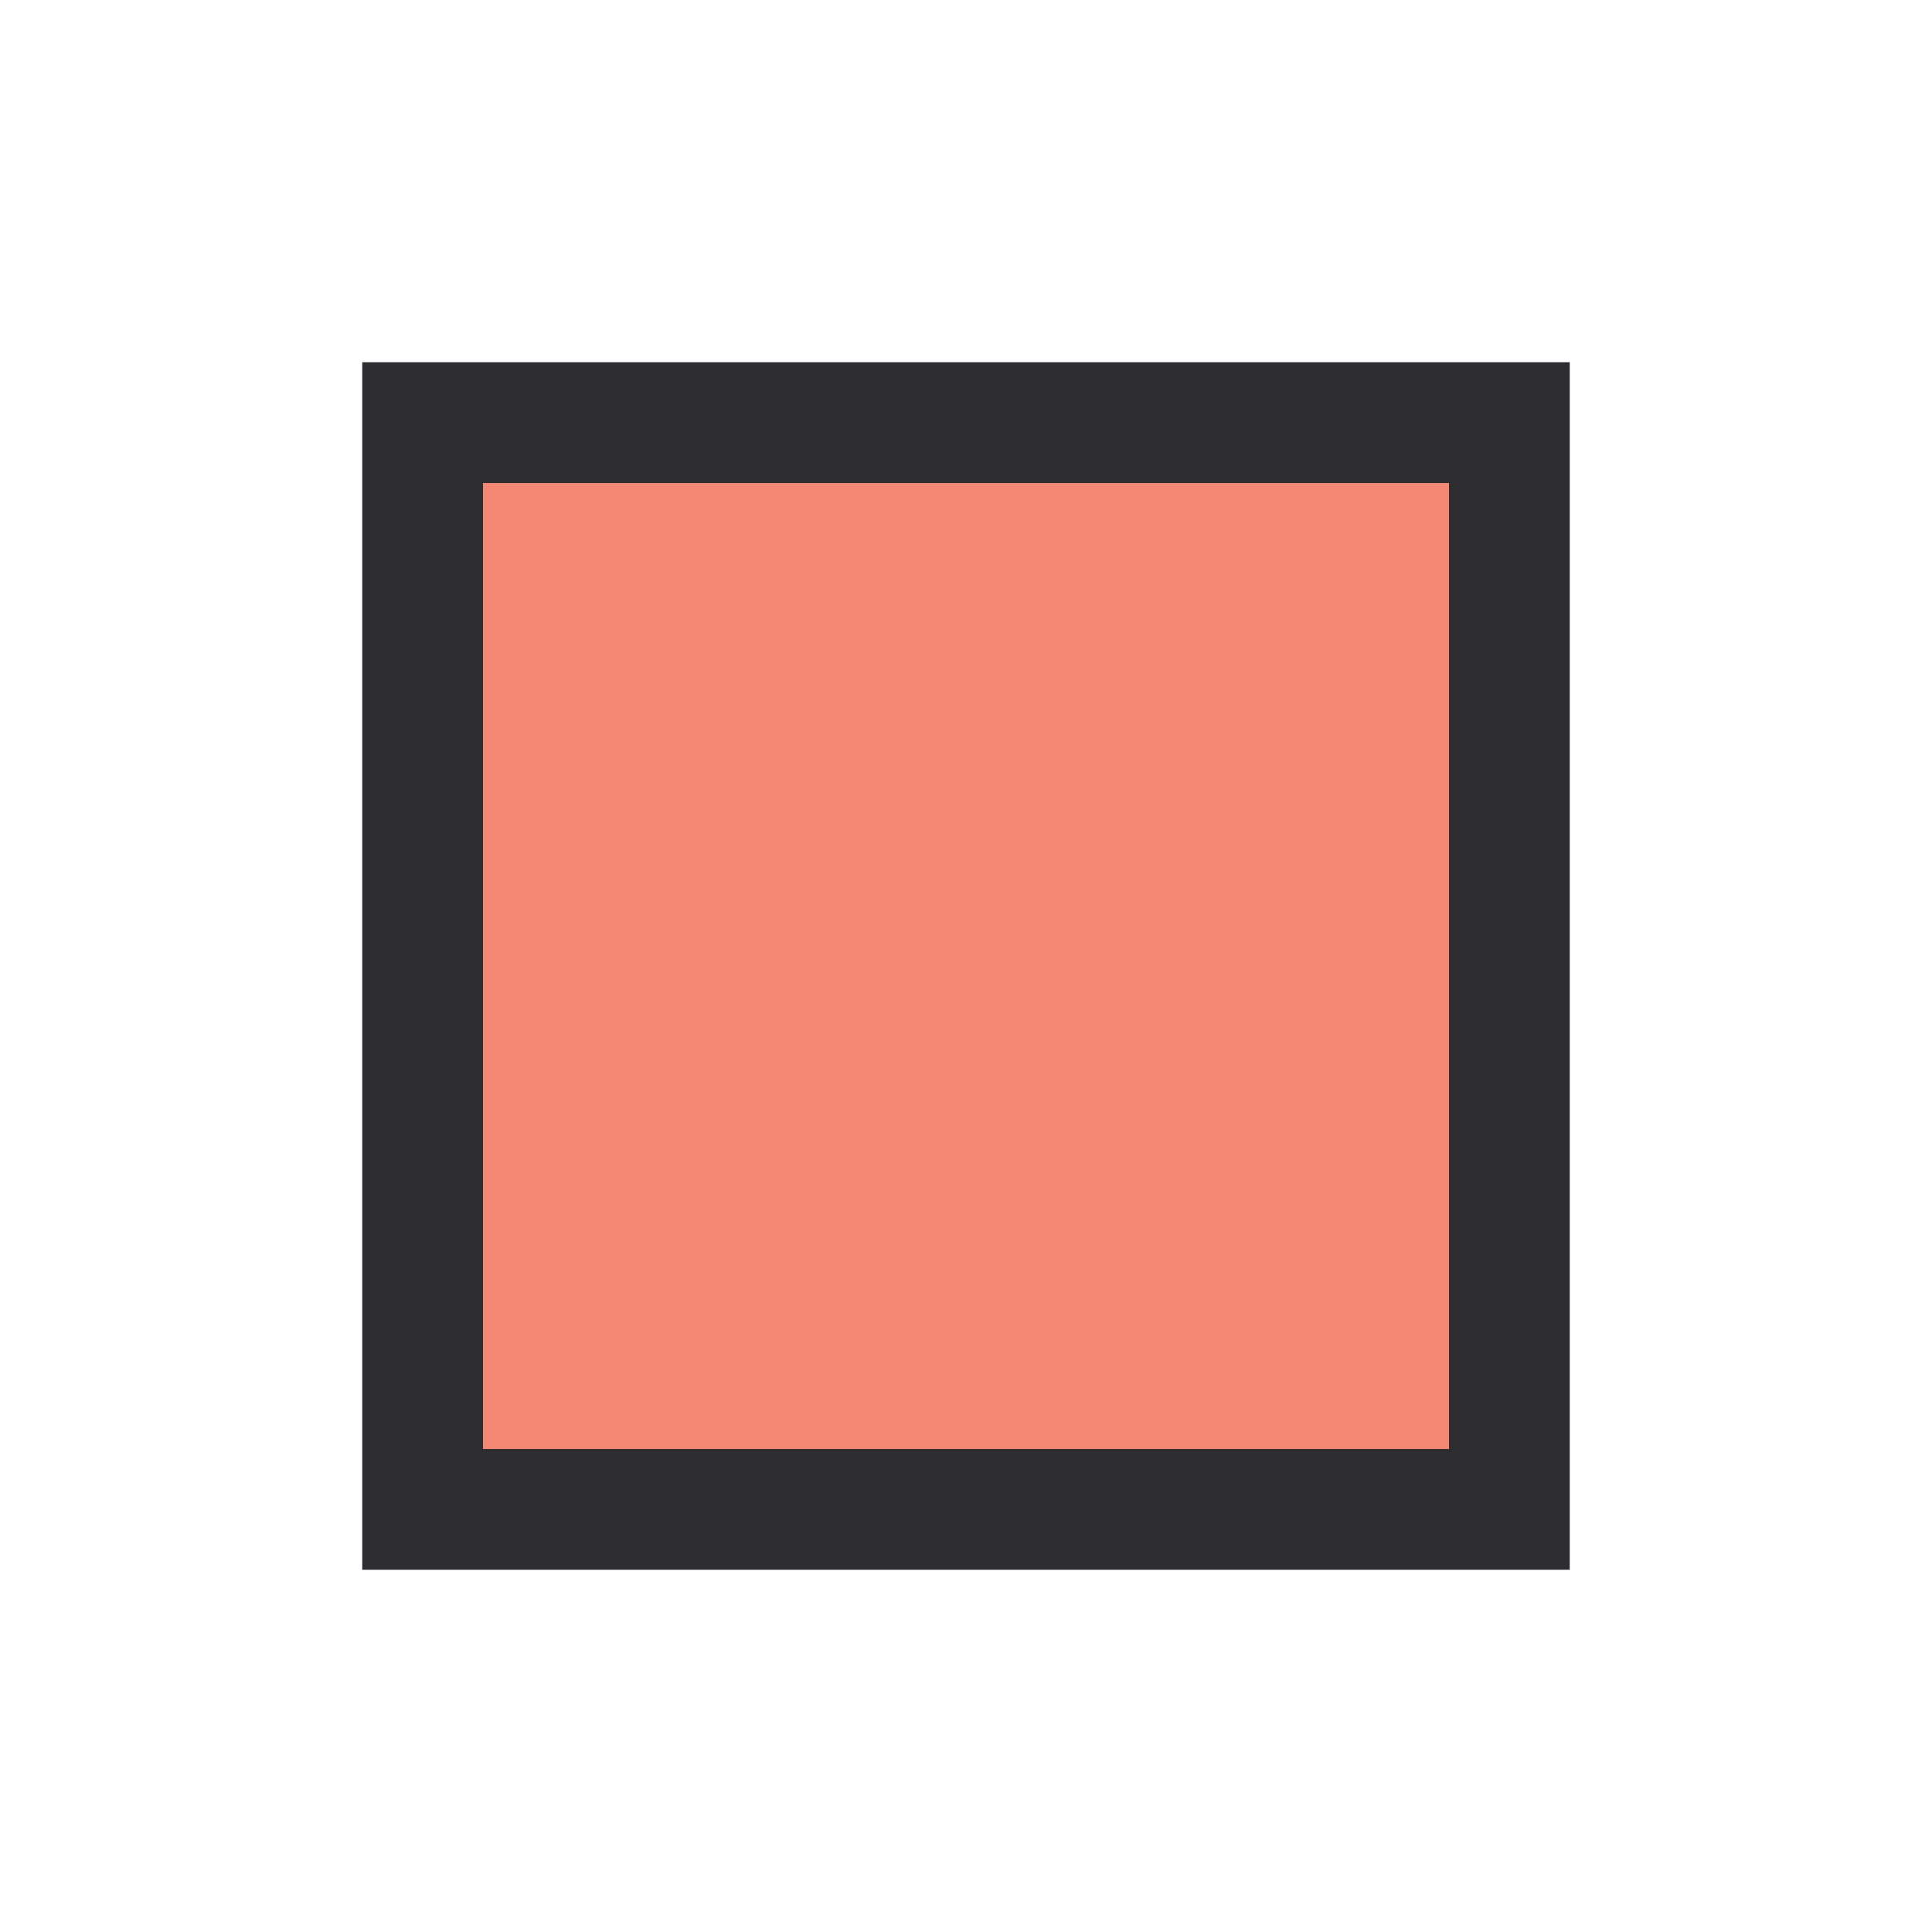
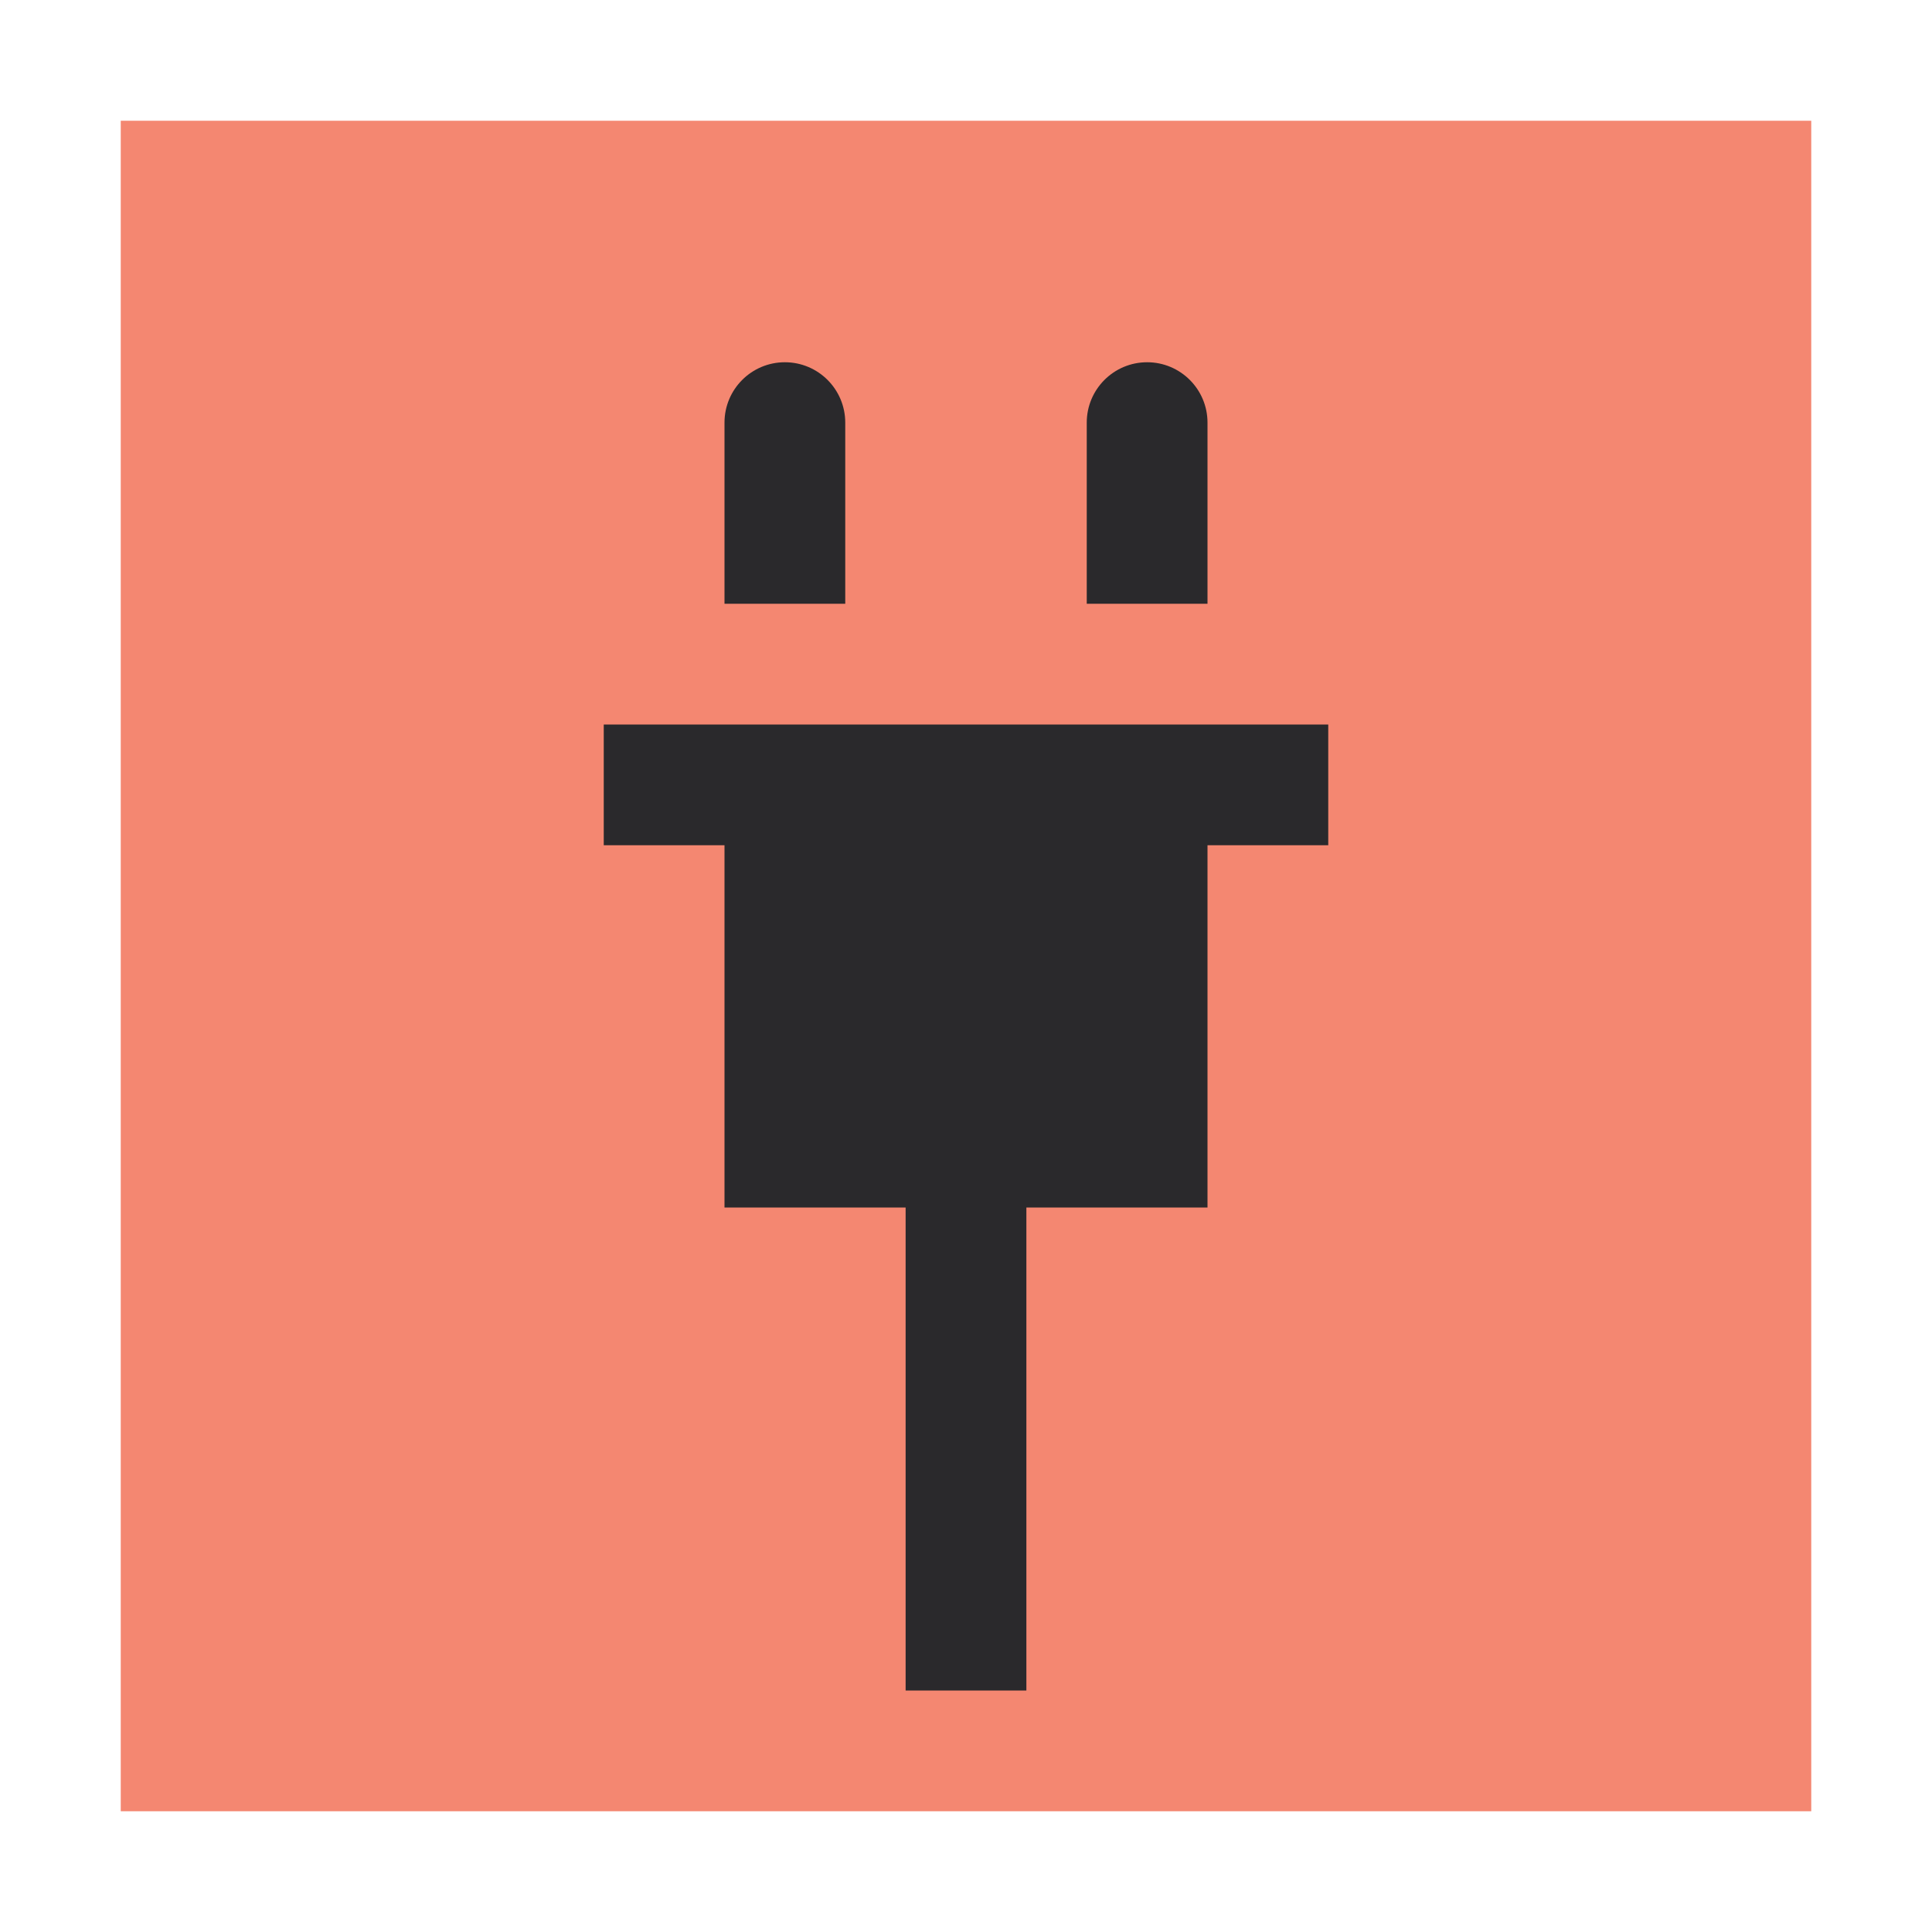
- <svg xmlns="http://www.w3.org/2000/svg" viewBox="0 0 16 16" enable-background="new 0 0 16 16" height="16" width="16">
-   <path fill="#2D2D30" d="M13 13h-10v-10h10v10z" />
-   <path fill="#F48771" d="M12 12h-8v-8h8v8z" />
+ <svg xmlns="http://www.w3.org/2000/svg" viewBox="0 0 16 16">
+   <path fill="#f48771" d="M15 15H1V1h14v14z" />
+   <path fill="#2a292c" d="M11 6v1h-1v3H8.5v4h-1v-4H6V7H5V6h6zM7 3.5a.5.5 0 0 0-1 0V5h1V3.5zm3 0a.5.5 0 0 0-1 0V5h1V3.5z" />
</svg>
